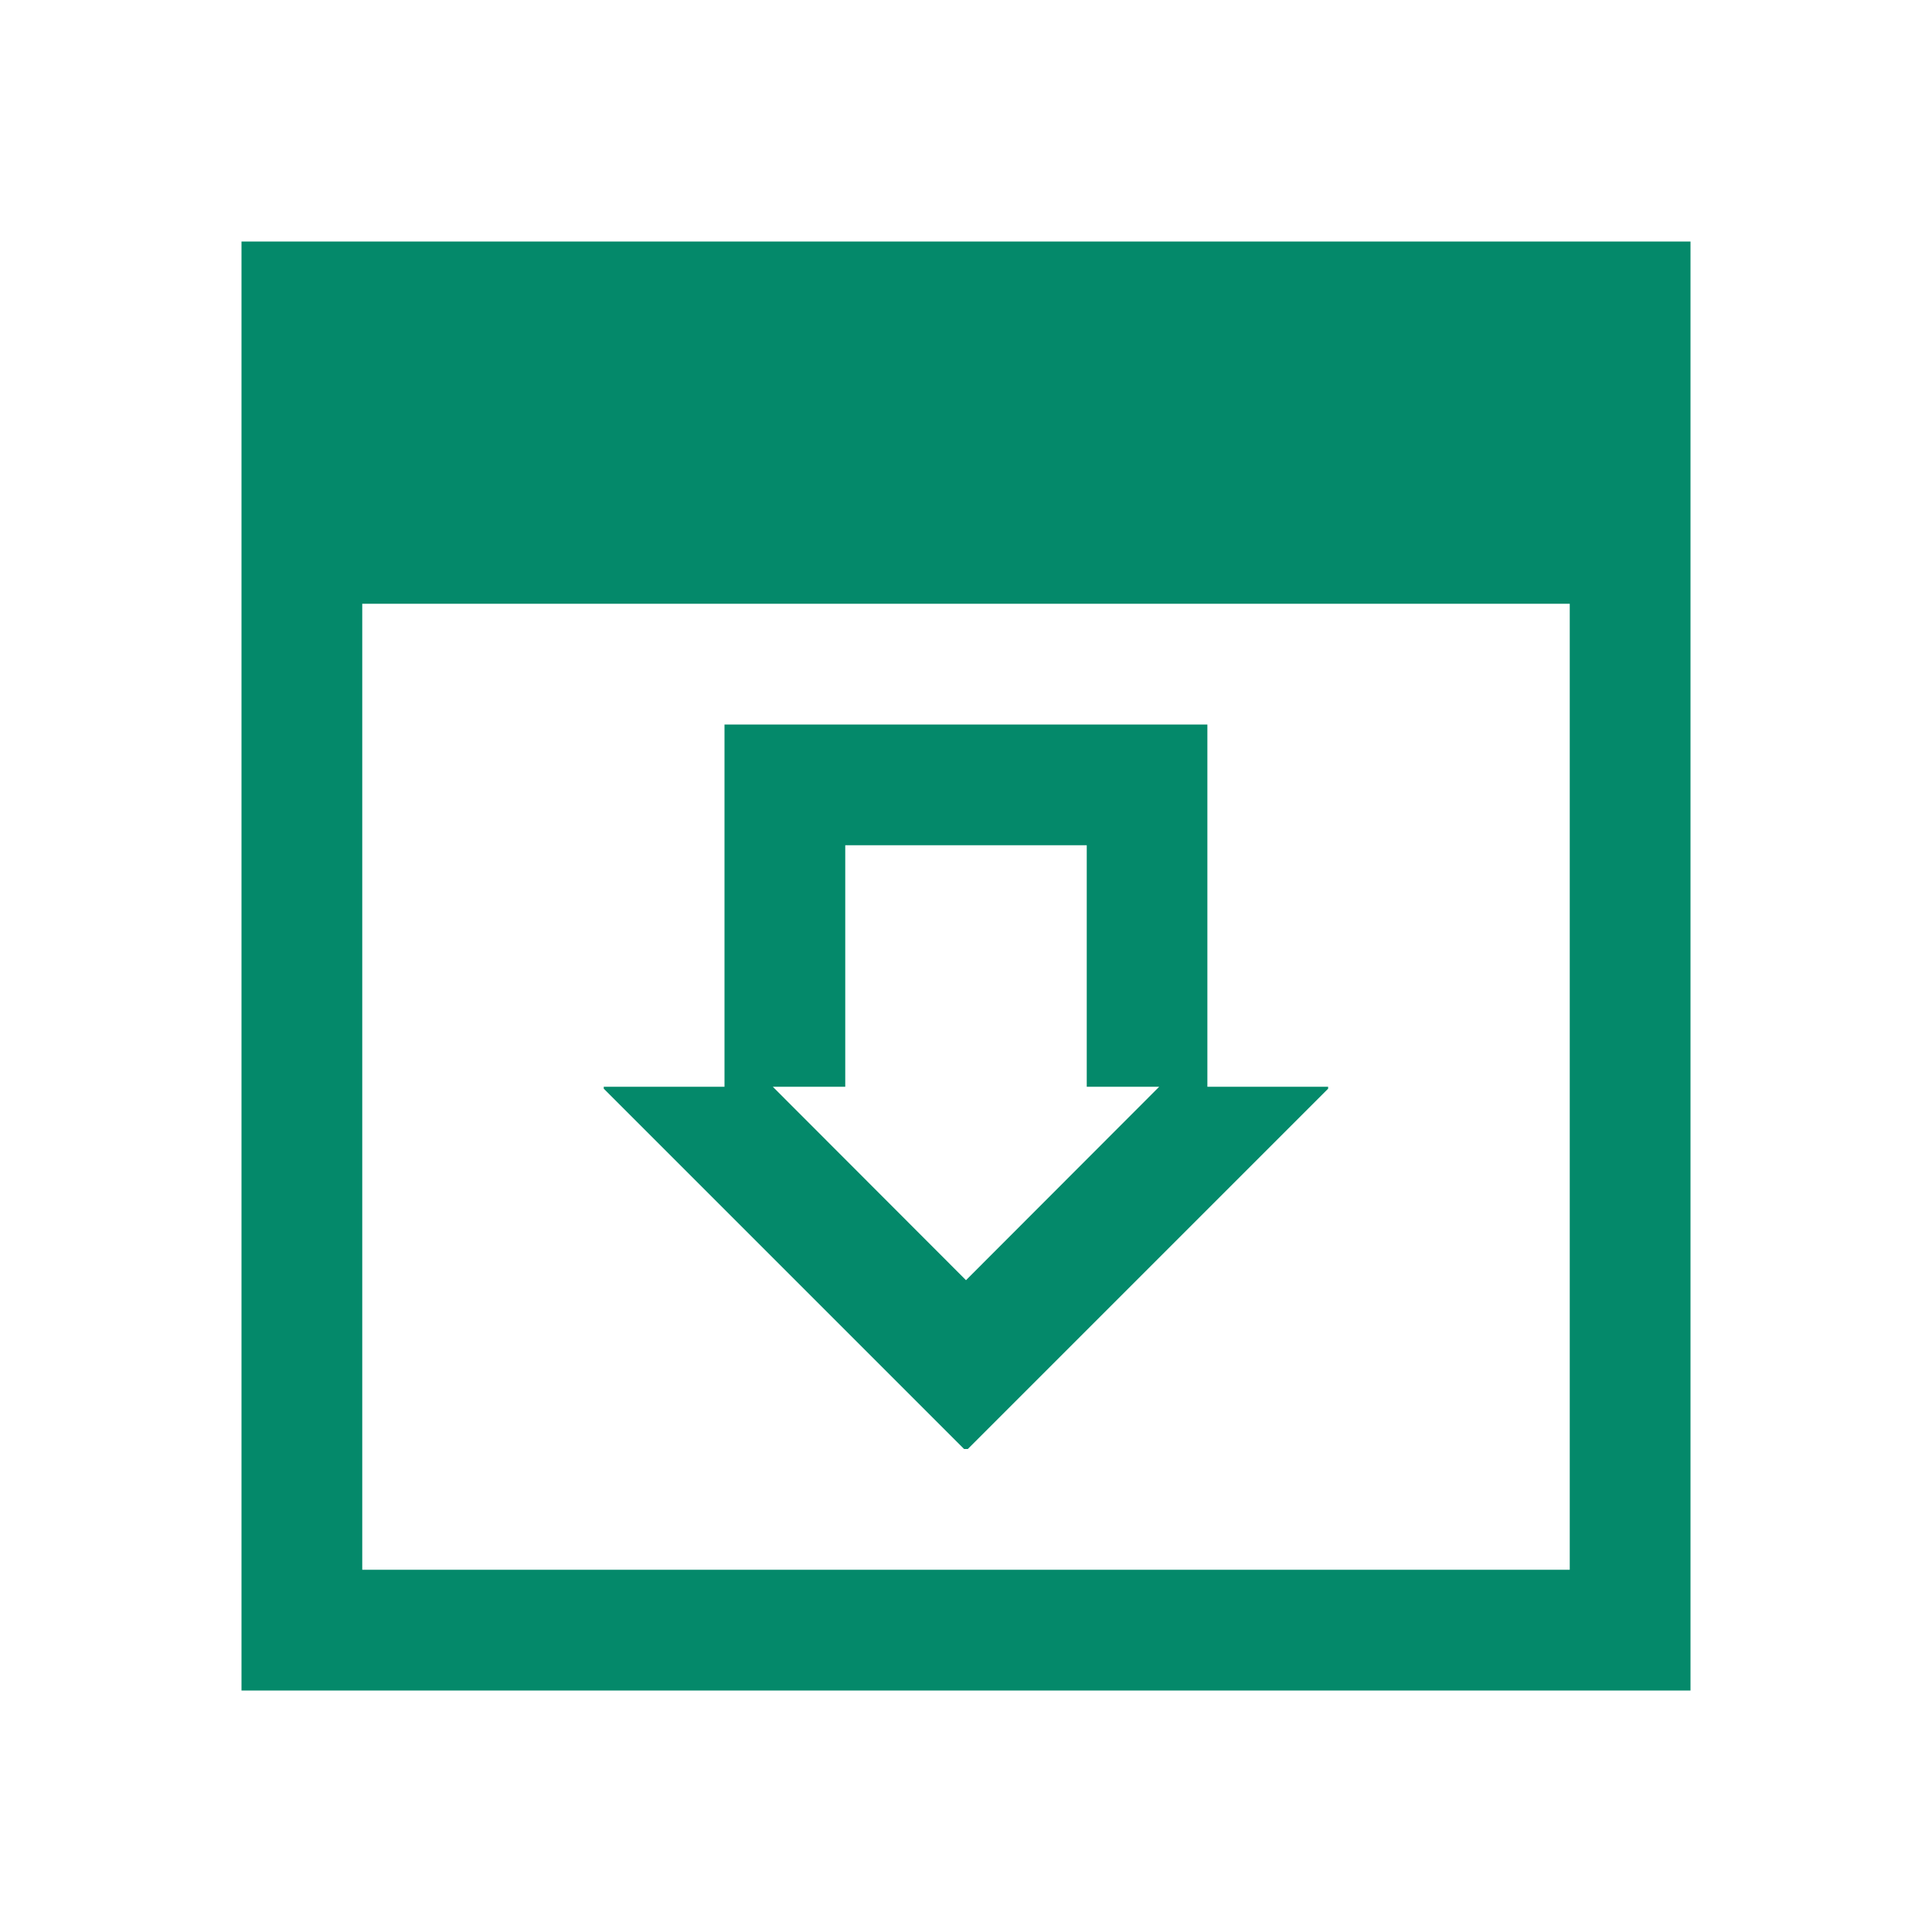
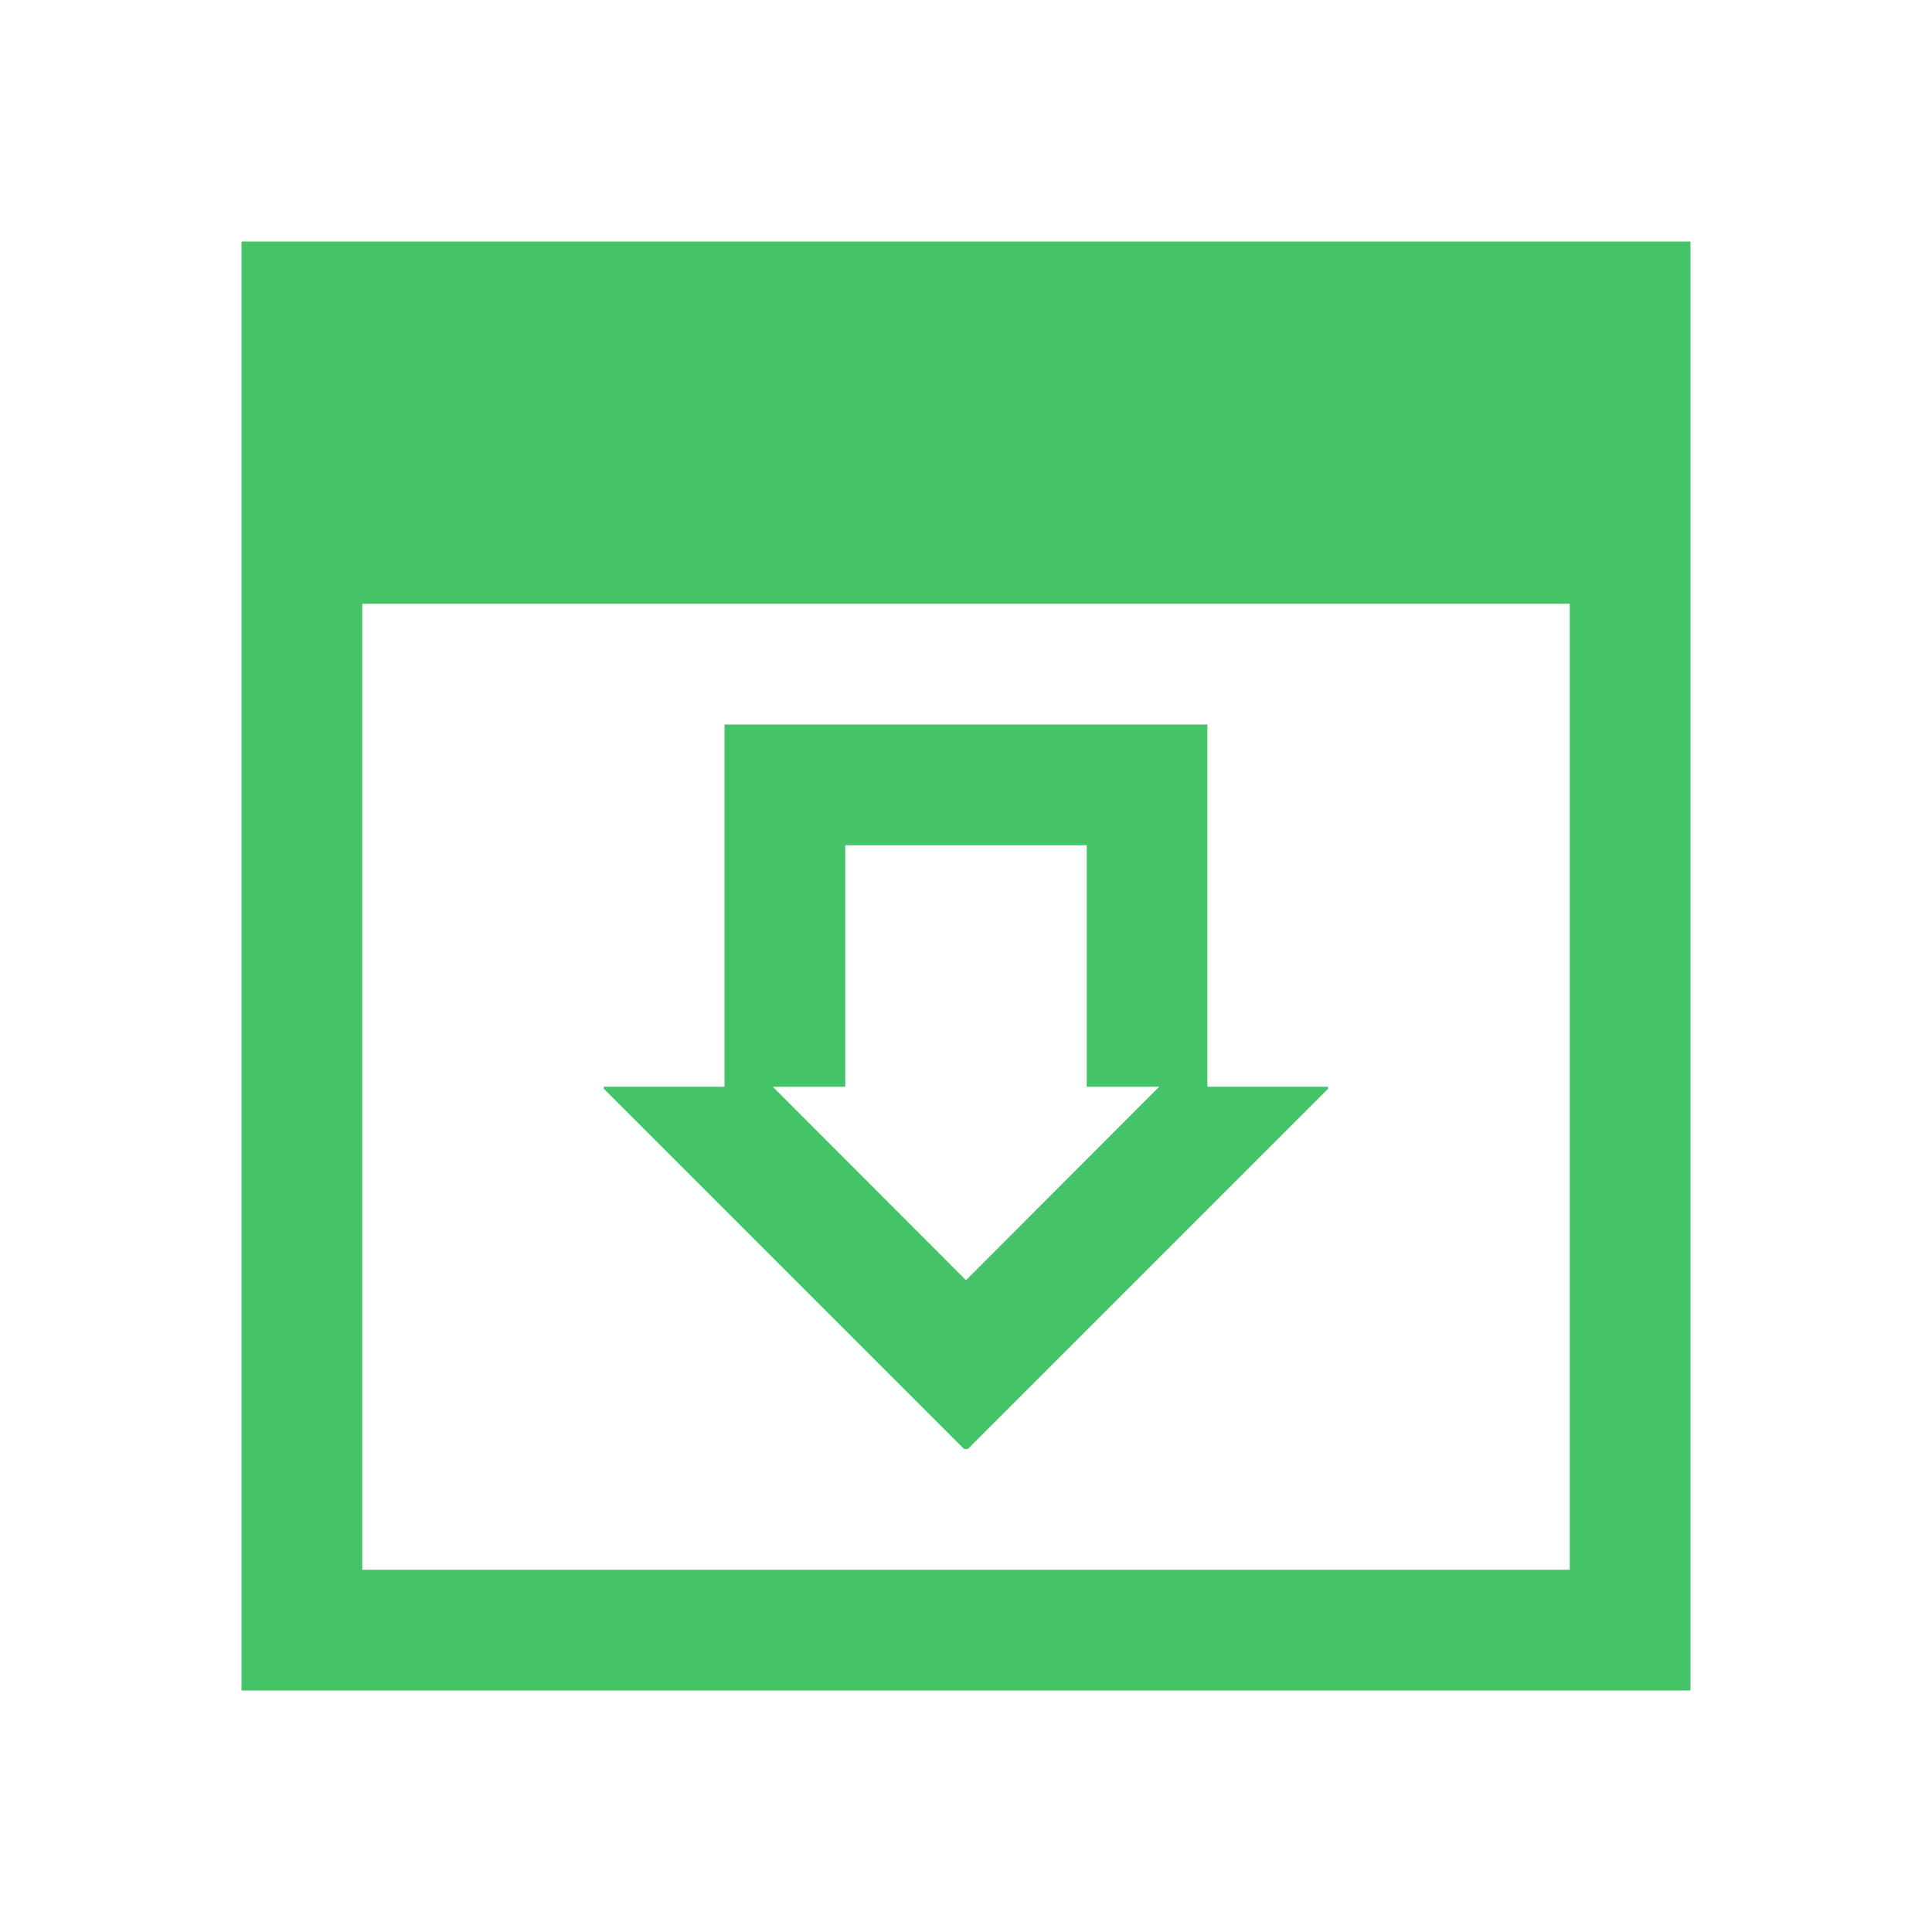
<svg xmlns="http://www.w3.org/2000/svg" width="16" height="16">
-   <path fill="#04896a" d="M2 2v12h12V2zm1 3h10v8H3zm3 1v3H5v.016L7.984 12h.031l2.984-2.984V9h-1V6zm1 1h2v2h.6L8 10.602 6.4 9H7z" />
+   <path fill="#44c367" d="M2 2v12h12V2zm1 3h10v8H3zm3 1v3H5v.016L7.984 12h.031l2.984-2.984V9h-1V6zm1 1h2v2h.6L8 10.602 6.4 9H7z" />
</svg>
